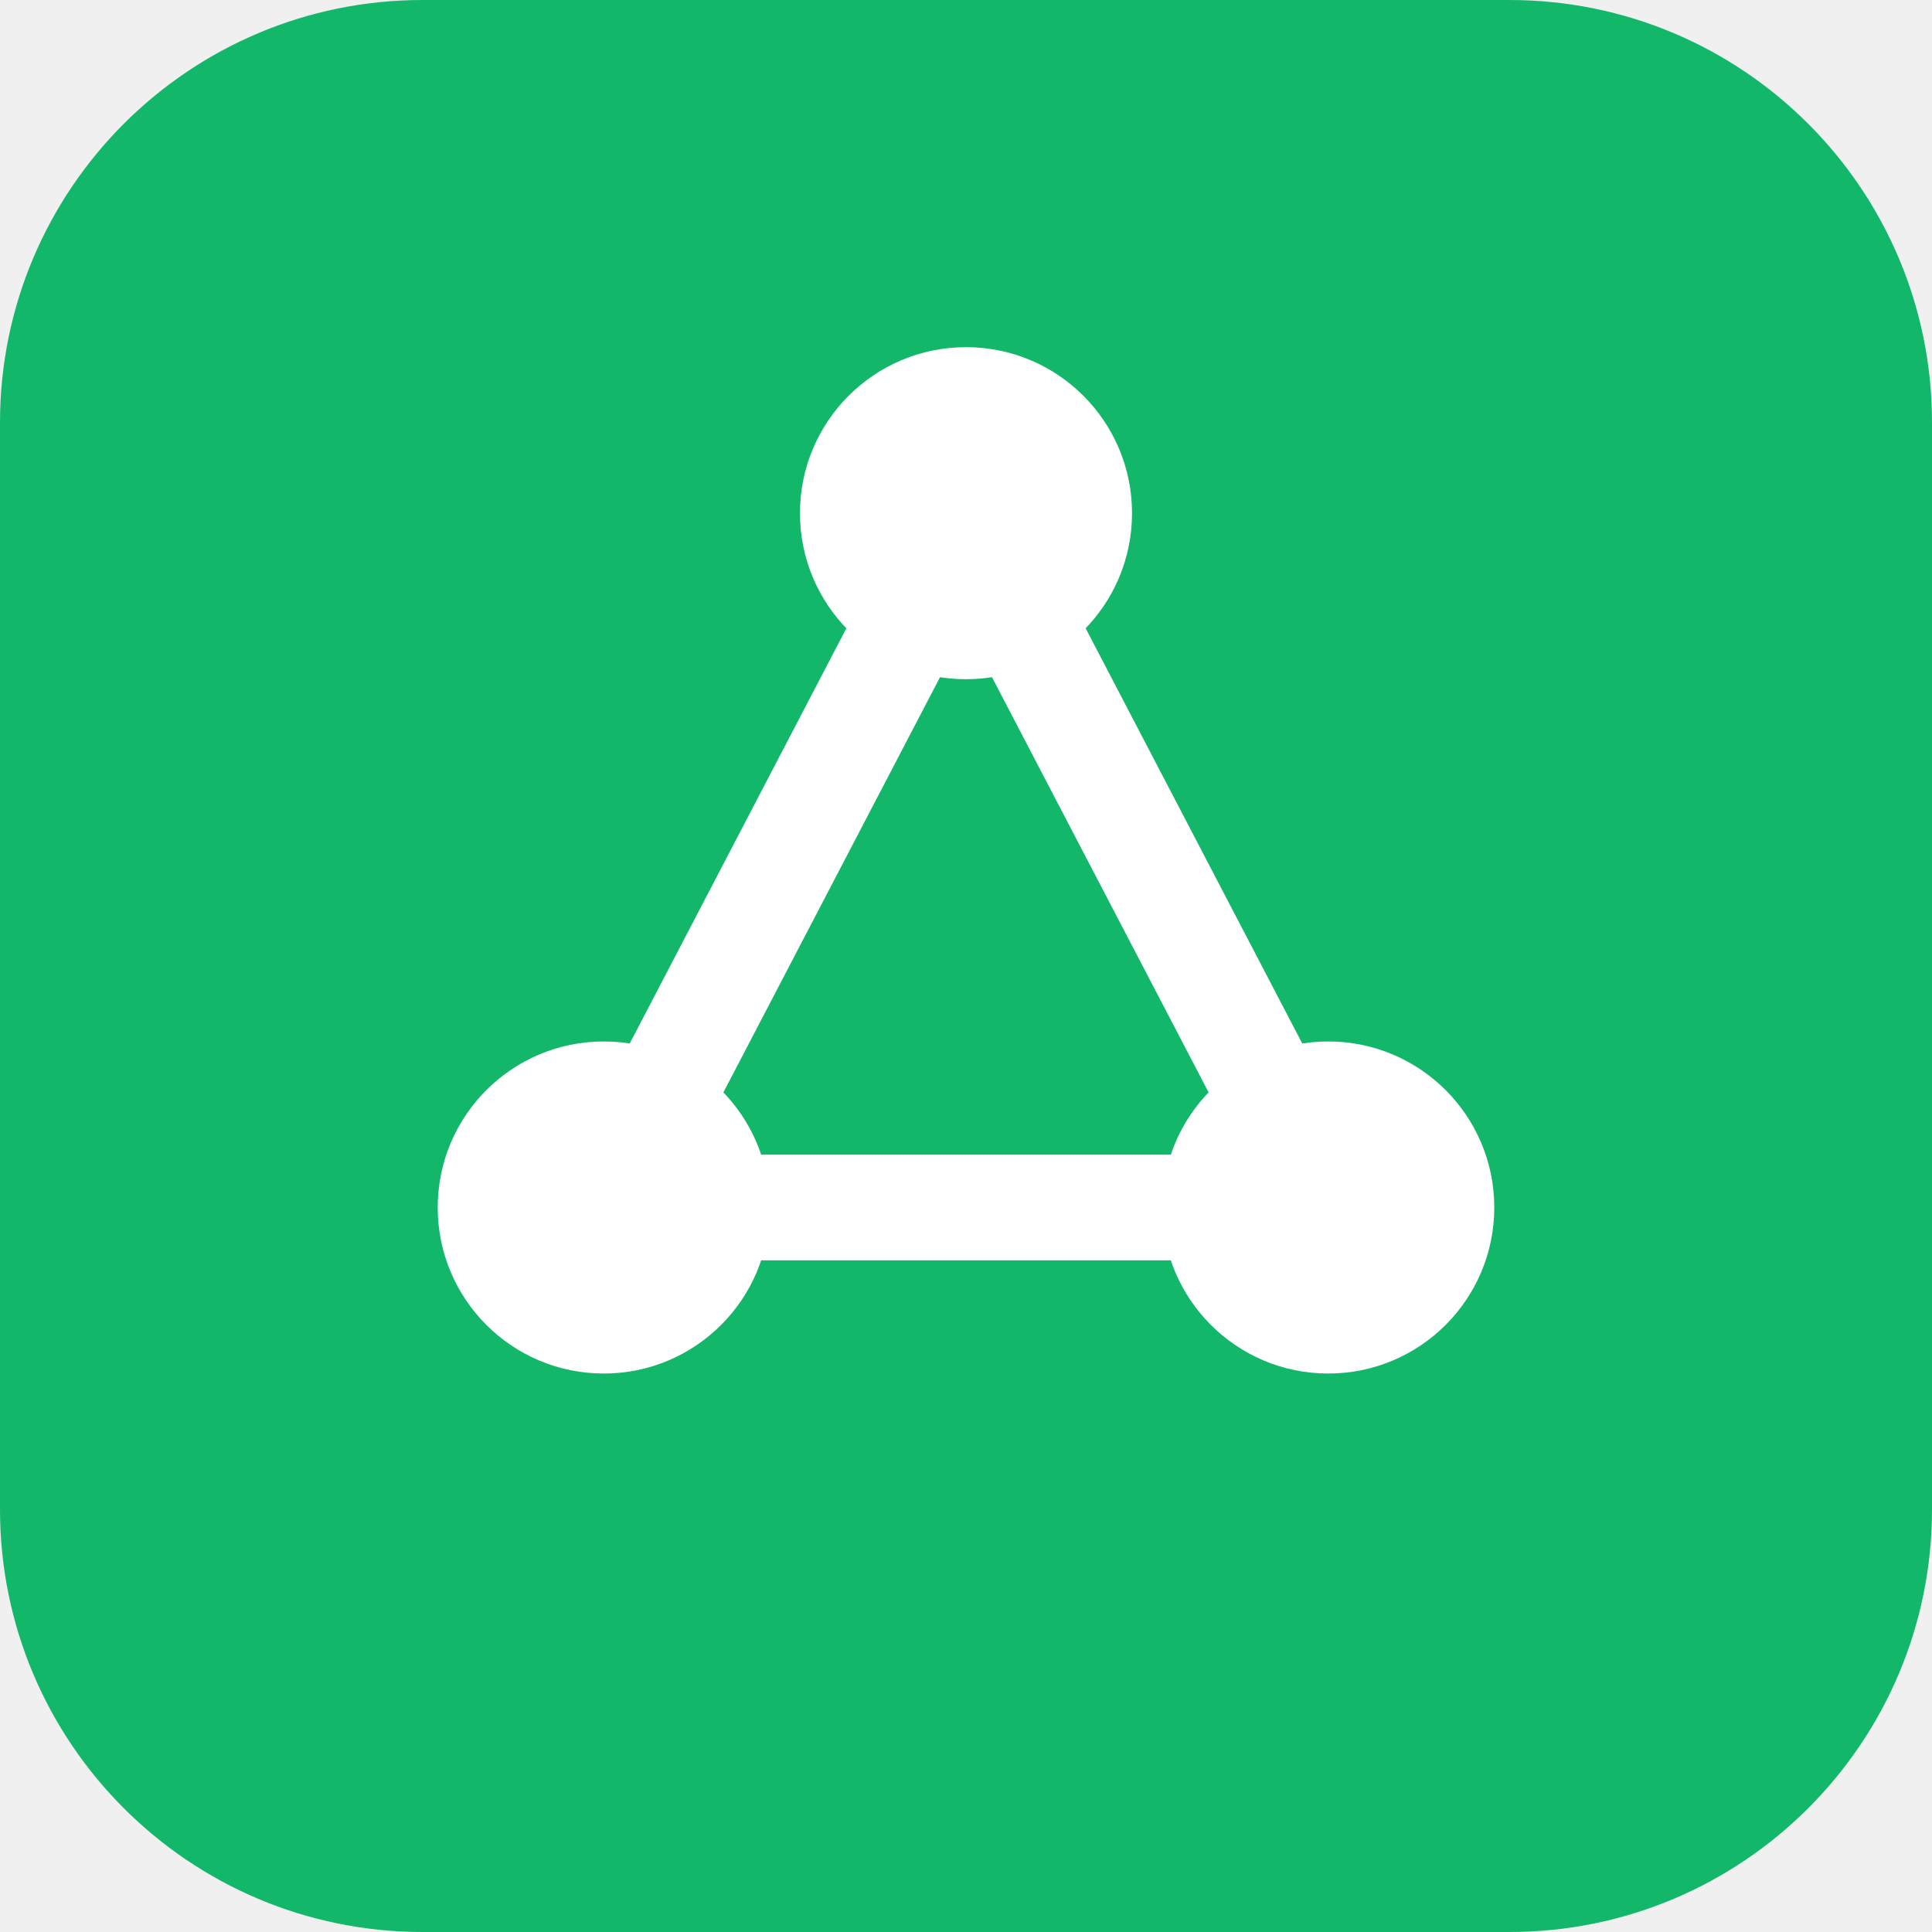
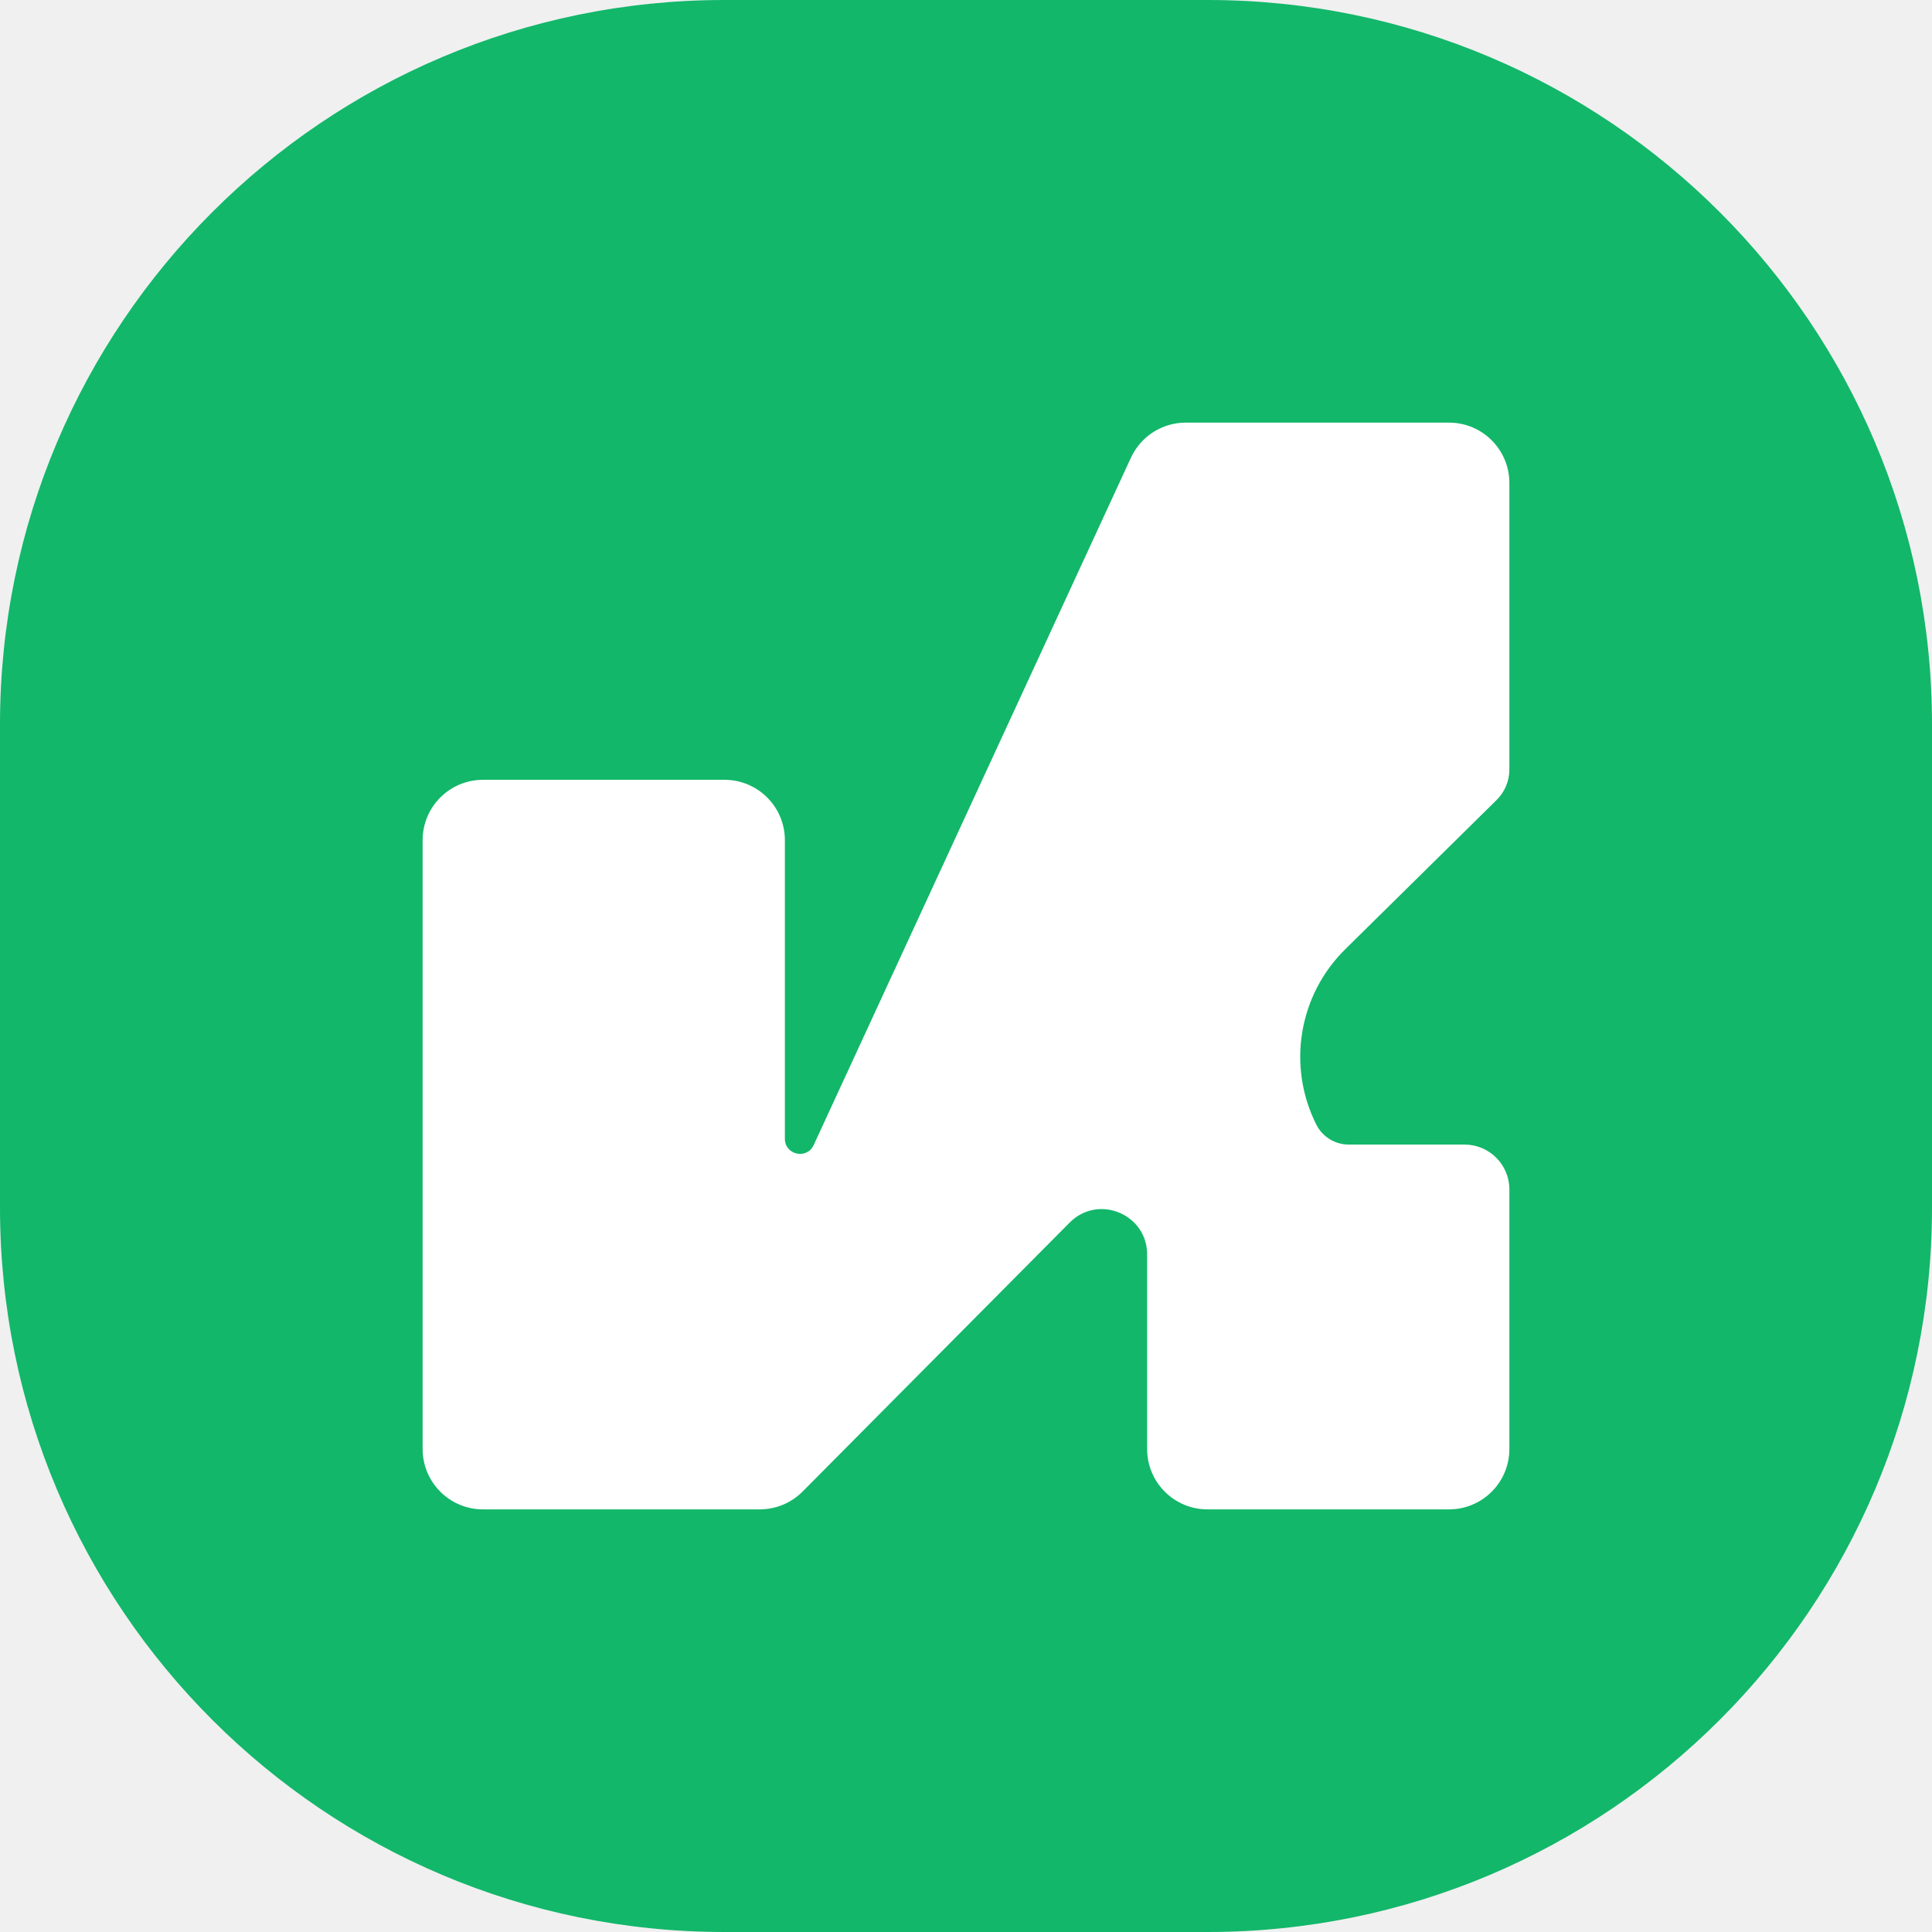
<svg xmlns="http://www.w3.org/2000/svg" width="128" height="128" viewBox="0 0 128 128" fill="none">
-   <rect width="128" height="128" rx="28" fill="#12b76a" />
-   <path d="M64 34 L40 80 M64 34 L88 80 M40 80 L88 80" stroke="#ffffff" stroke-width="7" stroke-linecap="round" />
-   <circle cx="64" cy="34" r="11" fill="#ffffff" />
-   <circle cx="40" cy="80" r="11" fill="#ffffff" />
-   <circle cx="88" cy="80" r="11" fill="#ffffff" />
+   <rect width="128" height="128" rx="48" fill="#12b76a" />
+   <g transform="translate(28 28) scale(1.560976)">
+     <path d="M30.75 43.562C30.75 44.978 31.897 46.125 33.312 46.125H43.562C44.978 46.125 46.125 44.978 46.125 43.562V32.544C46.125 31.494 45.274 30.642 44.224 30.642H39.31C38.725 30.642 38.191 30.313 37.929 29.791C36.683 27.307 37.179 24.303 39.158 22.352L45.585 16.015C45.93 15.674 46.125 15.209 46.125 14.724V2.562C46.125 1.147 44.978 0 43.562 0H32.39C31.39 0 30.482 0.581 30.063 1.489L16.597 30.664C16.309 31.288 15.375 31.083 15.375 30.396V17.723C15.375 16.307 14.228 15.16 12.812 15.16H2.562C1.147 15.16 0 16.307 0 17.723V43.562C0 44.978 1.147 46.125 2.562 46.125H14.308C14.991 46.125 15.646 45.853 16.127 45.368L27.464 33.951C28.673 32.734 30.75 33.59 30.75 35.305V43.562Z" fill="#ffffff" />
+   </g>
</svg>
